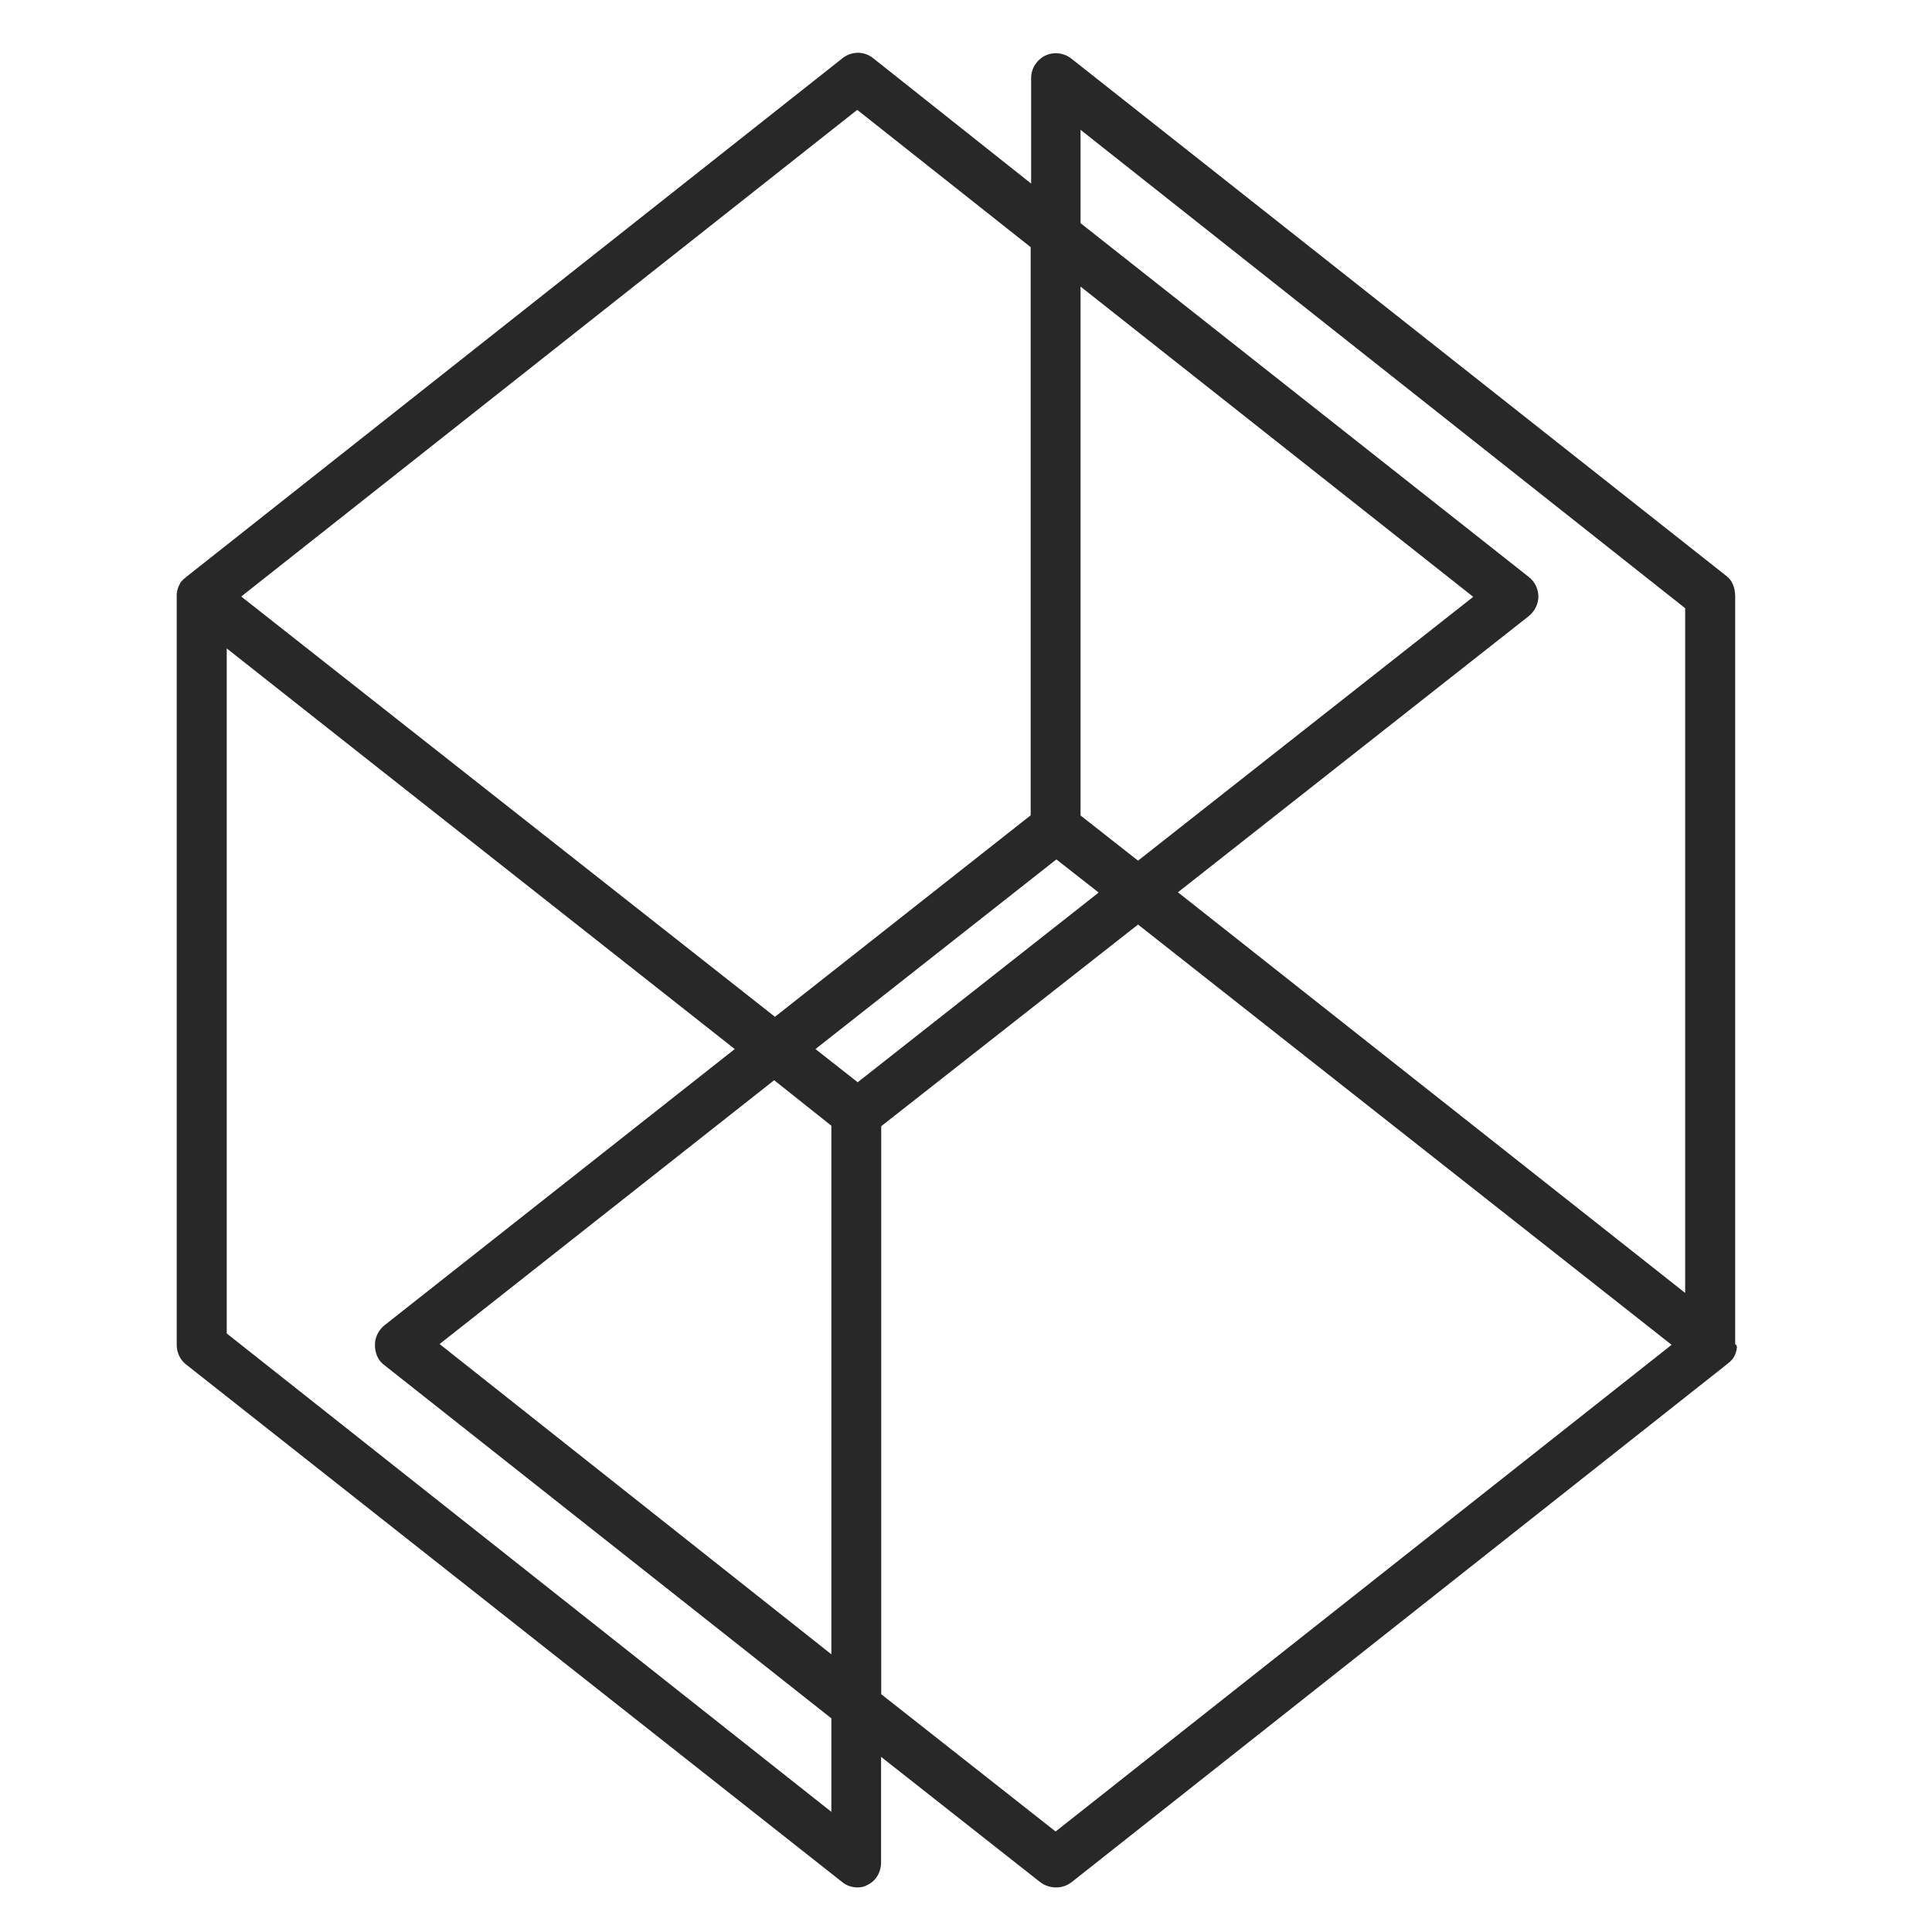
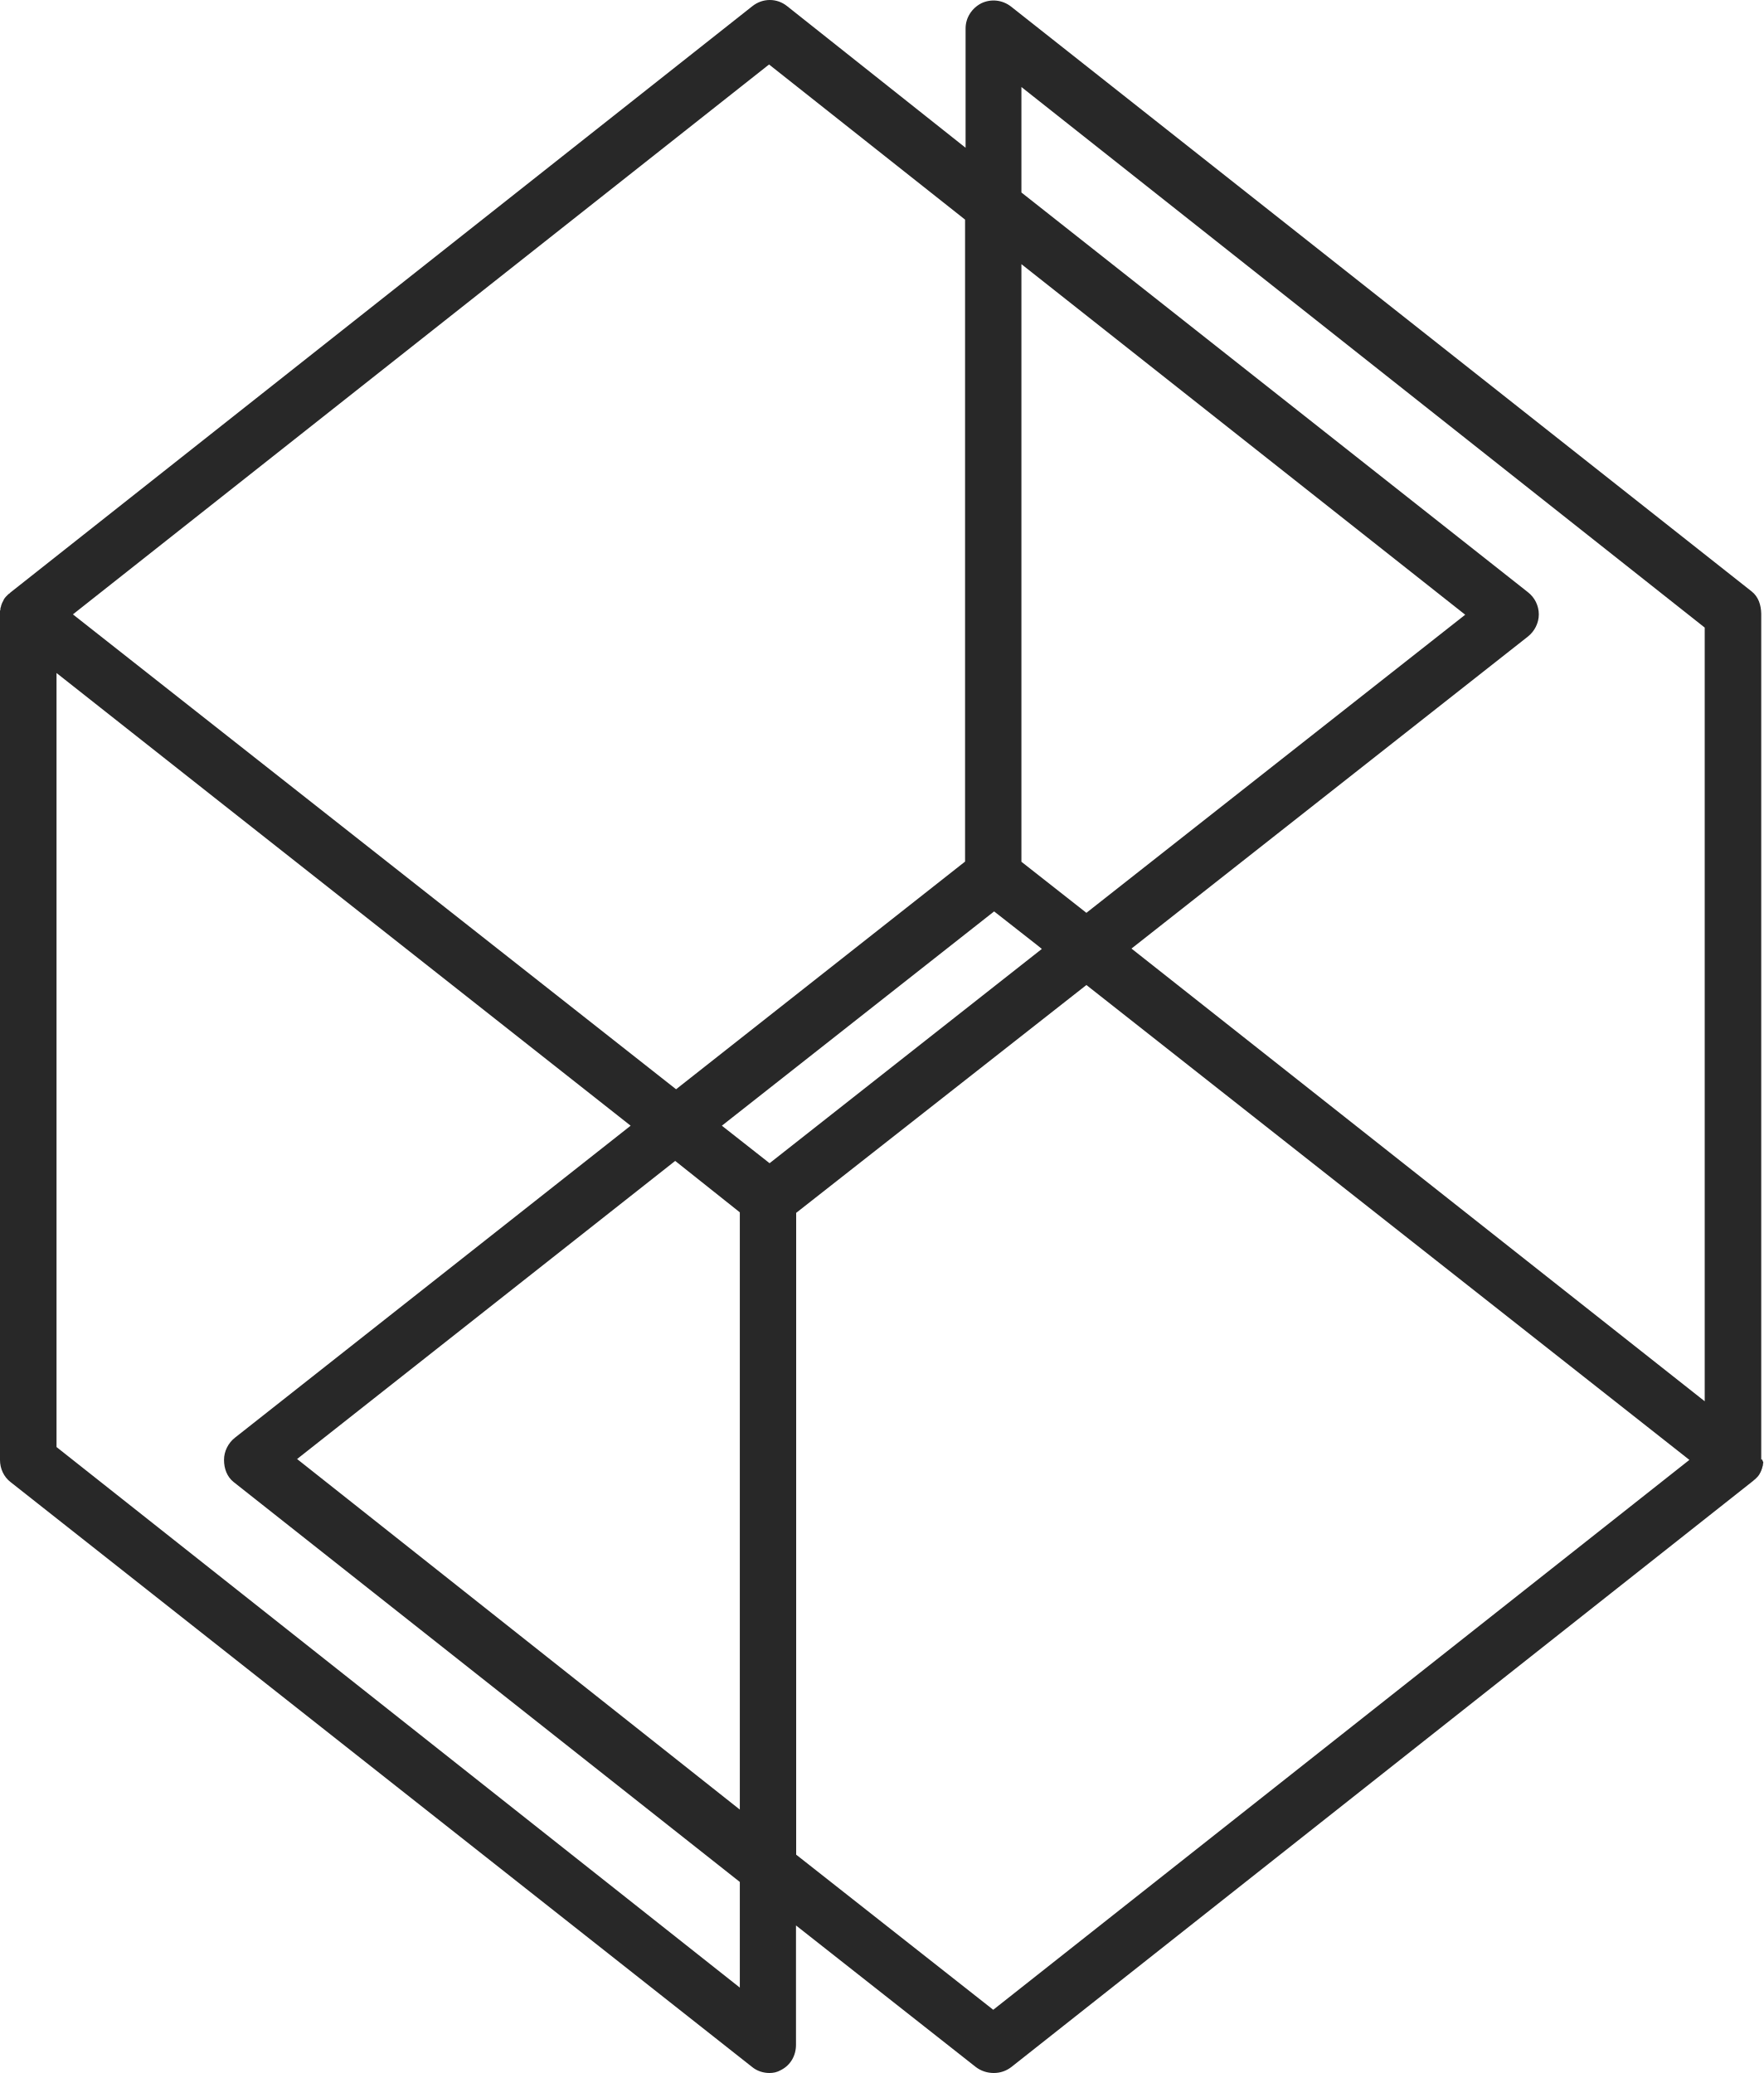
- <svg xmlns="http://www.w3.org/2000/svg" version="1.1" id="Layer_1" x="0px" y="0px" viewBox="0 0 1239.8 1239.8" style="enable-background:new 0 0 1239.8 1239.8;" xml:space="preserve">
-   <style type="text/css">
- 	.st0{fill:#282828;}
- </style>
-   <path class="st0" d="M1108.1,369.8L687.5,37.6c-4.9-3.8-11.3-4.5-16.8-1.9c-5.5,2.8-9,8.3-9,14.3v67.8L560.4,37.4  c-5.8-4.7-13.9-4.7-19.8,0l-421.3,333c-0.2,0.2-0.2,0.2-0.4,0.4c-0.2,0.2-0.4,0.4-0.6,0.4c-0.4,0.4-0.6,0.6-1.1,1.1  c-0.2,0.2-0.2,0.2-0.4,0.4c-0.4,0.4-0.9,1.1-1.3,1.7v0.2c-0.2,0.4-0.6,1.1-0.9,1.7c0,0.2-0.2,0.4-0.2,0.6c-0.2,0.4-0.4,0.9-0.4,1.3  c0,0.2-0.2,0.4-0.2,0.6c-0.2,0.4-0.2,0.9-0.2,1.3c0,0.2,0,0.4-0.2,0.6c0,0.6,0,1.3,0,1.9l0,0v480.4c0,4.9,2.1,9.6,6,12.6  l421.1,332.2c2.8,2.3,6.4,3.4,9.8,3.4c2.3,0,4.3-0.4,6.6-1.7c5.5-2.8,8.5-8.3,8.5-14.3v-67.8l102.1,80.4c3,2.3,6.6,3.4,10.2,3.4  s7-1.1,10-3.4l421.1-332.8c0.2-0.2,0.4-0.2,0.4-0.4c0.2-0.2,0.4-0.4,0.6-0.4c0.4-0.4,0.6-0.6,1.1-1.1c0.2-0.2,0.2-0.2,0.4-0.4  c0.4-0.4,0.9-1.1,1.3-1.7c0,0,0,0,0-0.2c0.4-0.4,0.6-1.1,0.9-1.7c0-0.2,0.2-0.4,0.2-0.6c0.2-0.4,0.4-0.9,0.4-1.3  c0-0.2,0.2-0.4,0.2-0.6c0.2-0.4,0.2-0.9,0.2-1.3c0-0.2,0-0.4,0.2-0.6c0-0.6-0.6-1.3-0.6-1.9h-0.6V382.4  C1113.4,377.5,1111.9,372.8,1108.1,369.8z M693.4,83.3l388,307v439.4L755.9,572.6L981,395.4c3.8-3,6.2-7.7,6.2-12.6  c0-4.9-2.3-9.6-6.2-12.6L693.4,143.2V83.3z M533.5,722.4v339.2L282.1,862.5l214.7-169.3L533.5,722.4z M550.4,694.5l-27.1-21.3  l154.6-121.7l24.5,19.2l2.6,2.1L550.4,694.5z M693.4,523.3V183.9l252,199.1L730.3,552.3L693.4,523.3z M550.1,70.5l111.3,88.1v364.6  L497.3,652.5L259.3,465.1l-104.5-82.3L550.1,70.5z M533.5,1162.7l-388-307V416.1l90.2,71.2l235.8,185.9L246.8,850.4  c-3.8,3-6.2,7.7-6.2,12.6c0,4.9,1.7,9.6,5.5,12.6l287.4,227.1V1162.7z M677.4,1175.3l-111.9-88.1V722.7l164.8-129.4l342.4,269.7  L677.4,1175.3z" />
+ <svg xmlns="http://www.w3.org/2000/svg" version="1.1" id="Layer_1" x="0px" y="0px" width="872.24px" height="1025.577px" viewBox="518.784 29.509 872.24 1025.577" enable-background="new 518.784 29.509 872.24 1025.577" xml:space="preserve">
+   <path fill="#282828" d="M1385.275,322.136L1018.887,32.754c-4.269-3.311-9.843-3.92-14.635-1.655  c-4.791,2.439-7.84,7.23-7.84,12.457v59.061L908.169,32.58c-5.053-4.094-12.108-4.094-17.248,0L523.923,322.658  c-0.174,0.175-0.174,0.175-0.348,0.349c-0.175,0.175-0.349,0.349-0.523,0.349c-0.348,0.349-0.522,0.522-0.958,0.958  c-0.174,0.175-0.174,0.175-0.349,0.349c-0.348,0.349-0.783,0.958-1.132,1.48v0.175c-0.175,0.349-0.522,0.958-0.784,1.48  c0,0.175-0.174,0.349-0.174,0.522c-0.175,0.349-0.349,0.784-0.349,1.133c0,0.174-0.175,0.349-0.175,0.522  c-0.174,0.349-0.174,0.784-0.174,1.133c0,0.174,0,0.349-0.174,0.522c0,0.522,0,1.133,0,1.655l0,0v418.48  c0,4.269,1.829,8.362,5.227,10.976l366.823,289.383c2.439,2.003,5.575,2.961,8.537,2.961c2.003,0,3.745-0.348,5.749-1.48  c4.791-2.439,7.404-7.23,7.404-12.457v-59.061l88.94,70.037c2.613,2.003,5.749,2.961,8.886,2.961c3.136,0,6.098-0.958,8.711-2.961  l366.823-289.905c0.175-0.174,0.349-0.174,0.349-0.349c0.174-0.174,0.349-0.349,0.522-0.349c0.349-0.348,0.522-0.522,0.958-0.958  c0.175-0.174,0.175-0.174,0.349-0.349c0.349-0.349,0.784-0.958,1.133-1.48c0,0,0,0,0-0.175c0.349-0.348,0.522-0.958,0.784-1.48  c0-0.174,0.174-0.349,0.174-0.522c0.174-0.349,0.349-0.784,0.349-1.133c0-0.174,0.174-0.349,0.174-0.522  c0.175-0.349,0.175-0.784,0.175-1.133c0-0.174,0-0.348,0.174-0.522c0-0.522-0.522-1.132-0.522-1.655h-0.522v-418.48  C1389.892,328.844,1388.585,324.749,1385.275,322.136z M1024.026,72.563l337.99,267.43v382.766l-283.546-223.962l196.087-154.36  c3.31-2.613,5.4-6.708,5.4-10.977s-2.004-8.362-5.4-10.976l-250.531-197.742V72.563z M884.736,629.289v295.479L665.739,751.331  l187.027-147.479L884.736,629.289z M899.458,604.984l-23.607-18.555l134.674-106.014l21.342,16.726l2.266,1.829L899.458,604.984z   M1024.026,455.851V160.197l219.52,173.438l-187.375,147.479L1024.026,455.851z M899.196,61.413l96.955,76.745v317.606  L853.202,568.398L645.878,405.152l-91.03-71.692L899.196,61.413z M884.736,1012.838l-337.99-267.431V362.468l78.574,62.023  L830.728,586.43L634.989,740.79c-3.31,2.614-5.4,6.708-5.4,10.977s1.48,8.362,4.791,10.976l250.356,197.829V1012.838z   M1010.089,1023.813l-97.478-76.744V629.55l143.56-112.722l298.267,234.938L1010.089,1023.813z" />
</svg>
